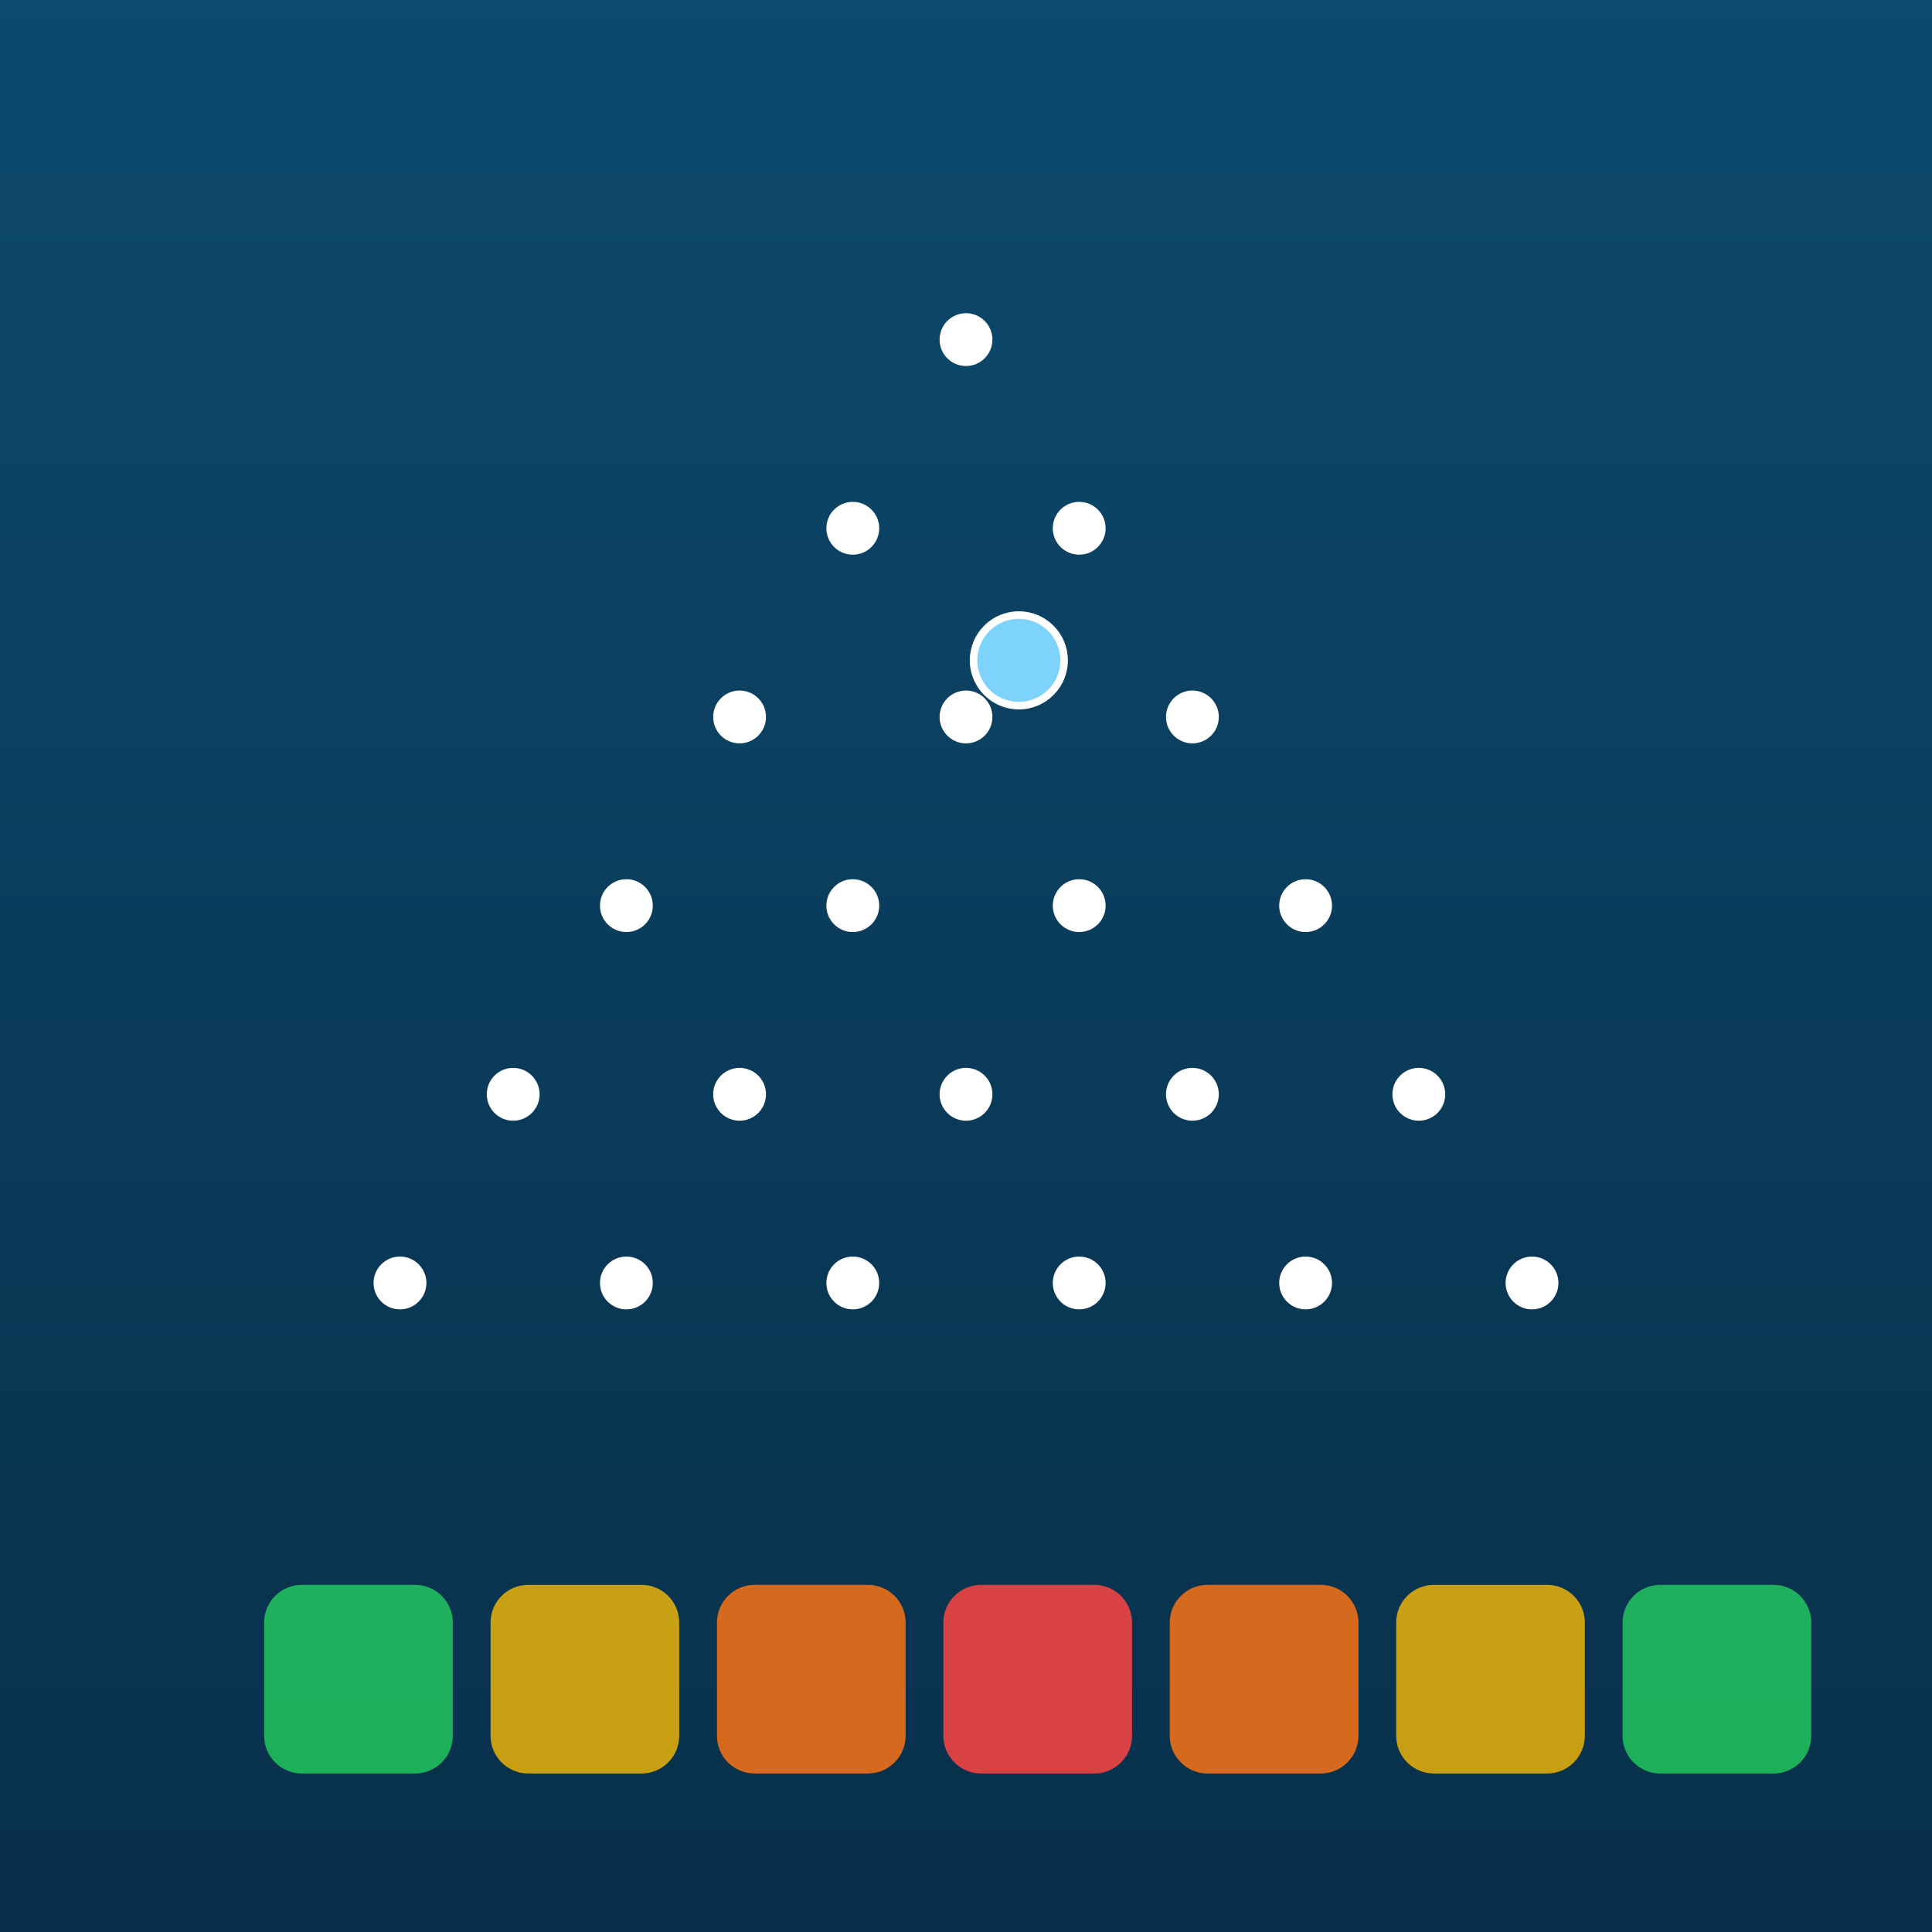
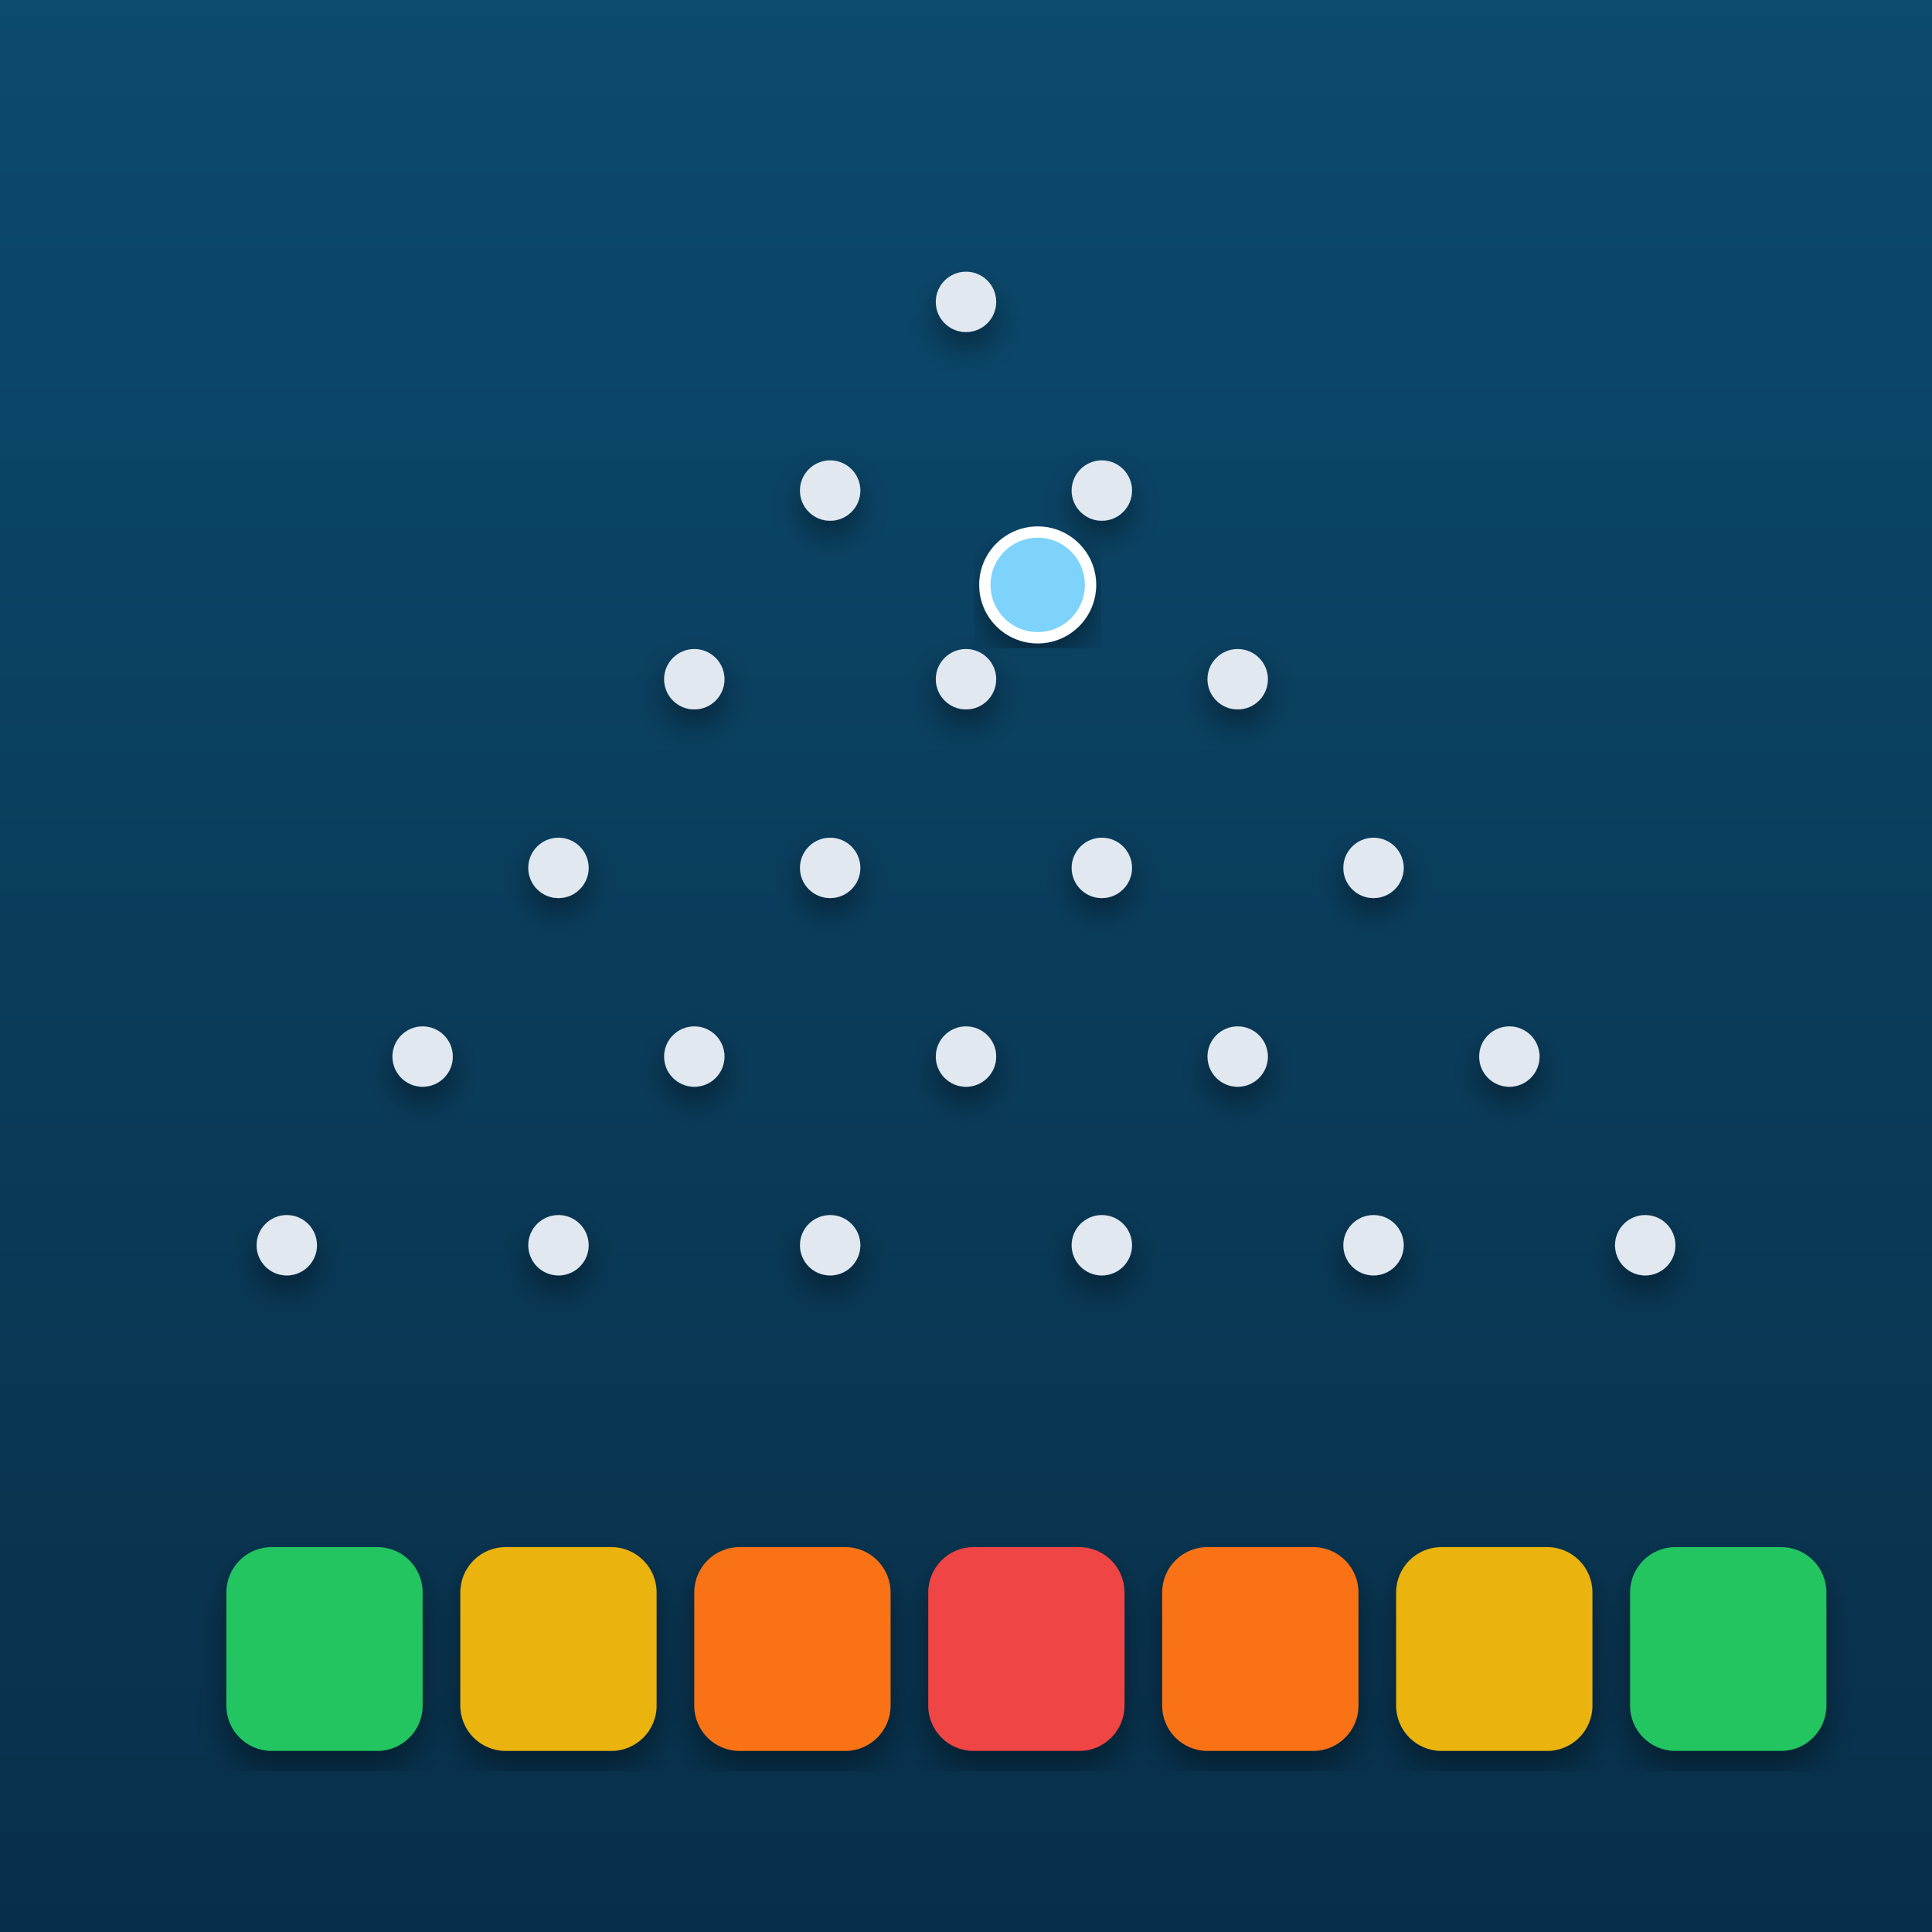
- <svg xmlns="http://www.w3.org/2000/svg" viewBox="0 0 512 512" width="512" height="512">
+ <svg xmlns="http://www.w3.org/2000/svg" viewBox="0 0 512 512">
  <defs>
    <linearGradient id="bg" x1="0" y1="0" x2="0" y2="1">
      <stop offset="0%" stop-color="#0c4a6e" />
      <stop offset="100%" stop-color="#082f49" />
    </linearGradient>
+     <filter id="s">
+       <feDropShadow dx="0" dy="4" stdDeviation="4" flood-opacity=".4" />
+     </filter>
  </defs>
  <rect width="512" height="512" fill="url(#bg)" />
-   <g fill="#fff">
-     <circle cx="256" cy="90" r="7" />
-     <circle cx="226" cy="140" r="7" />
-     <circle cx="286" cy="140" r="7" />
-     <circle cx="196" cy="190" r="7" />
-     <circle cx="256" cy="190" r="7" />
-     <circle cx="316" cy="190" r="7" />
-     <circle cx="166" cy="240" r="7" />
-     <circle cx="226" cy="240" r="7" />
-     <circle cx="286" cy="240" r="7" />
-     <circle cx="346" cy="240" r="7" />
-     <circle cx="136" cy="290" r="7" />
-     <circle cx="196" cy="290" r="7" />
-     <circle cx="256" cy="290" r="7" />
-     <circle cx="316" cy="290" r="7" />
-     <circle cx="376" cy="290" r="7" />
-     <circle cx="106" cy="340" r="7" />
-     <circle cx="166" cy="340" r="7" />
-     <circle cx="226" cy="340" r="7" />
-     <circle cx="286" cy="340" r="7" />
-     <circle cx="346" cy="340" r="7" />
-     <circle cx="406" cy="340" r="7" />
+   <g fill="#e2e8f0" filter="url(#s)">
+     <circle cx="256" cy="80" r="8" />
+     <circle cx="220" cy="130" r="8" />
+     <circle cx="292" cy="130" r="8" />
+     <circle cx="184" cy="180" r="8" />
+     <circle cx="256" cy="180" r="8" />
+     <circle cx="328" cy="180" r="8" />
+     <circle cx="148" cy="230" r="8" />
+     <circle cx="220" cy="230" r="8" />
+     <circle cx="292" cy="230" r="8" />
+     <circle cx="364" cy="230" r="8" />
+     <circle cx="112" cy="280" r="8" />
+     <circle cx="184" cy="280" r="8" />
+     <circle cx="256" cy="280" r="8" />
+     <circle cx="328" cy="280" r="8" />
+     <circle cx="400" cy="280" r="8" />
+     <circle cx="76" cy="330" r="8" />
+     <circle cx="148" cy="330" r="8" />
+     <circle cx="220" cy="330" r="8" />
+     <circle cx="292" cy="330" r="8" />
+     <circle cx="364" cy="330" r="8" />
+     <circle cx="436" cy="330" r="8" />
  </g>
-   <circle cx="270" cy="175" r="12" fill="#7dd3fc" stroke="#fff" stroke-width="2" />
-   <g>
-     <rect x="70" y="420" width="50" height="50" rx="10" fill="#22c55e" opacity=".85" />
-     <rect x="130" y="420" width="50" height="50" rx="10" fill="#eab308" opacity=".85" />
-     <rect x="190" y="420" width="50" height="50" rx="10" fill="#f97316" opacity=".85" />
-     <rect x="250" y="420" width="50" height="50" rx="10" fill="#ef4444" opacity=".9" />
-     <rect x="310" y="420" width="50" height="50" rx="10" fill="#f97316" opacity=".85" />
-     <rect x="370" y="420" width="50" height="50" rx="10" fill="#eab308" opacity=".85" />
-     <rect x="430" y="420" width="50" height="50" rx="10" fill="#22c55e" opacity=".85" />
+   <circle cx="275" cy="155" r="14" fill="#7dd3fc" stroke="#fff" stroke-width="3" filter="url(#s)" />
+   <g filter="url(#s)">
+     <rect x="60" y="410" width="52" height="54" rx="12" fill="#22c55e" />
+     <rect x="122" y="410" width="52" height="54" rx="12" fill="#eab308" />
+     <rect x="184" y="410" width="52" height="54" rx="12" fill="#f97316" />
+     <rect x="246" y="410" width="52" height="54" rx="12" fill="#ef4444" />
+     <rect x="308" y="410" width="52" height="54" rx="12" fill="#f97316" />
+     <rect x="370" y="410" width="52" height="54" rx="12" fill="#eab308" />
+     <rect x="432" y="410" width="52" height="54" rx="12" fill="#22c55e" />
  </g>
</svg>
